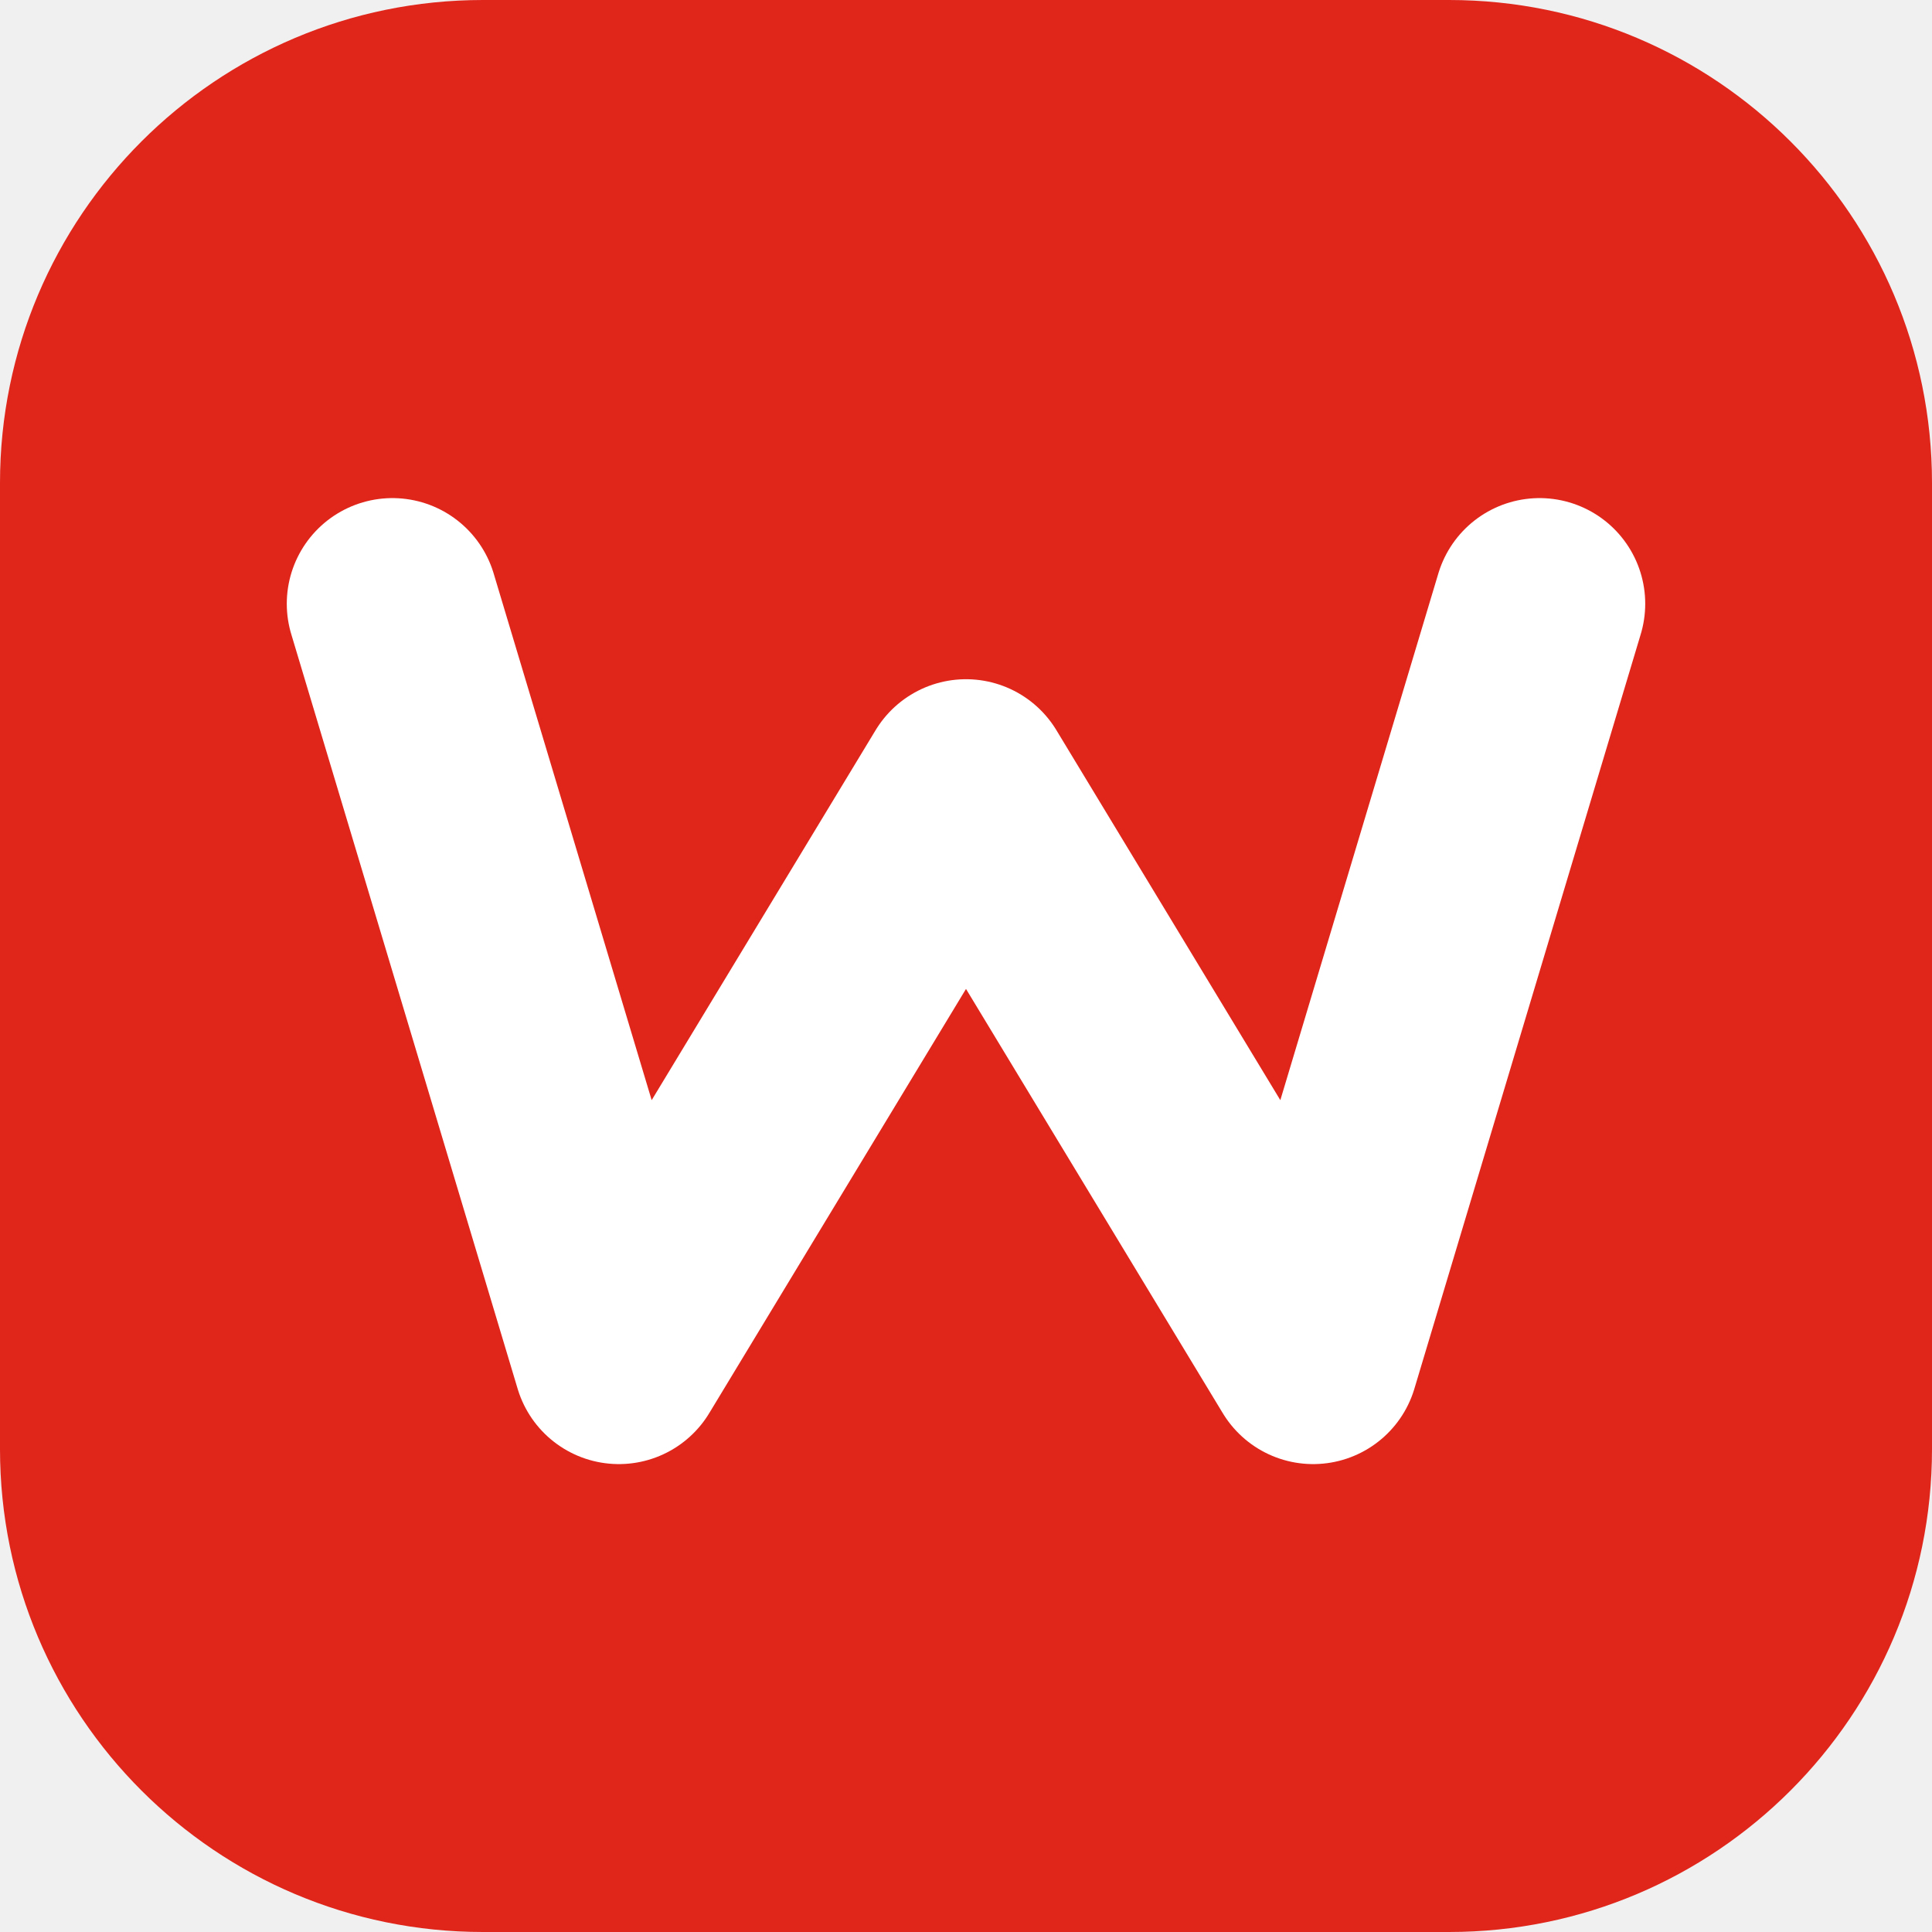
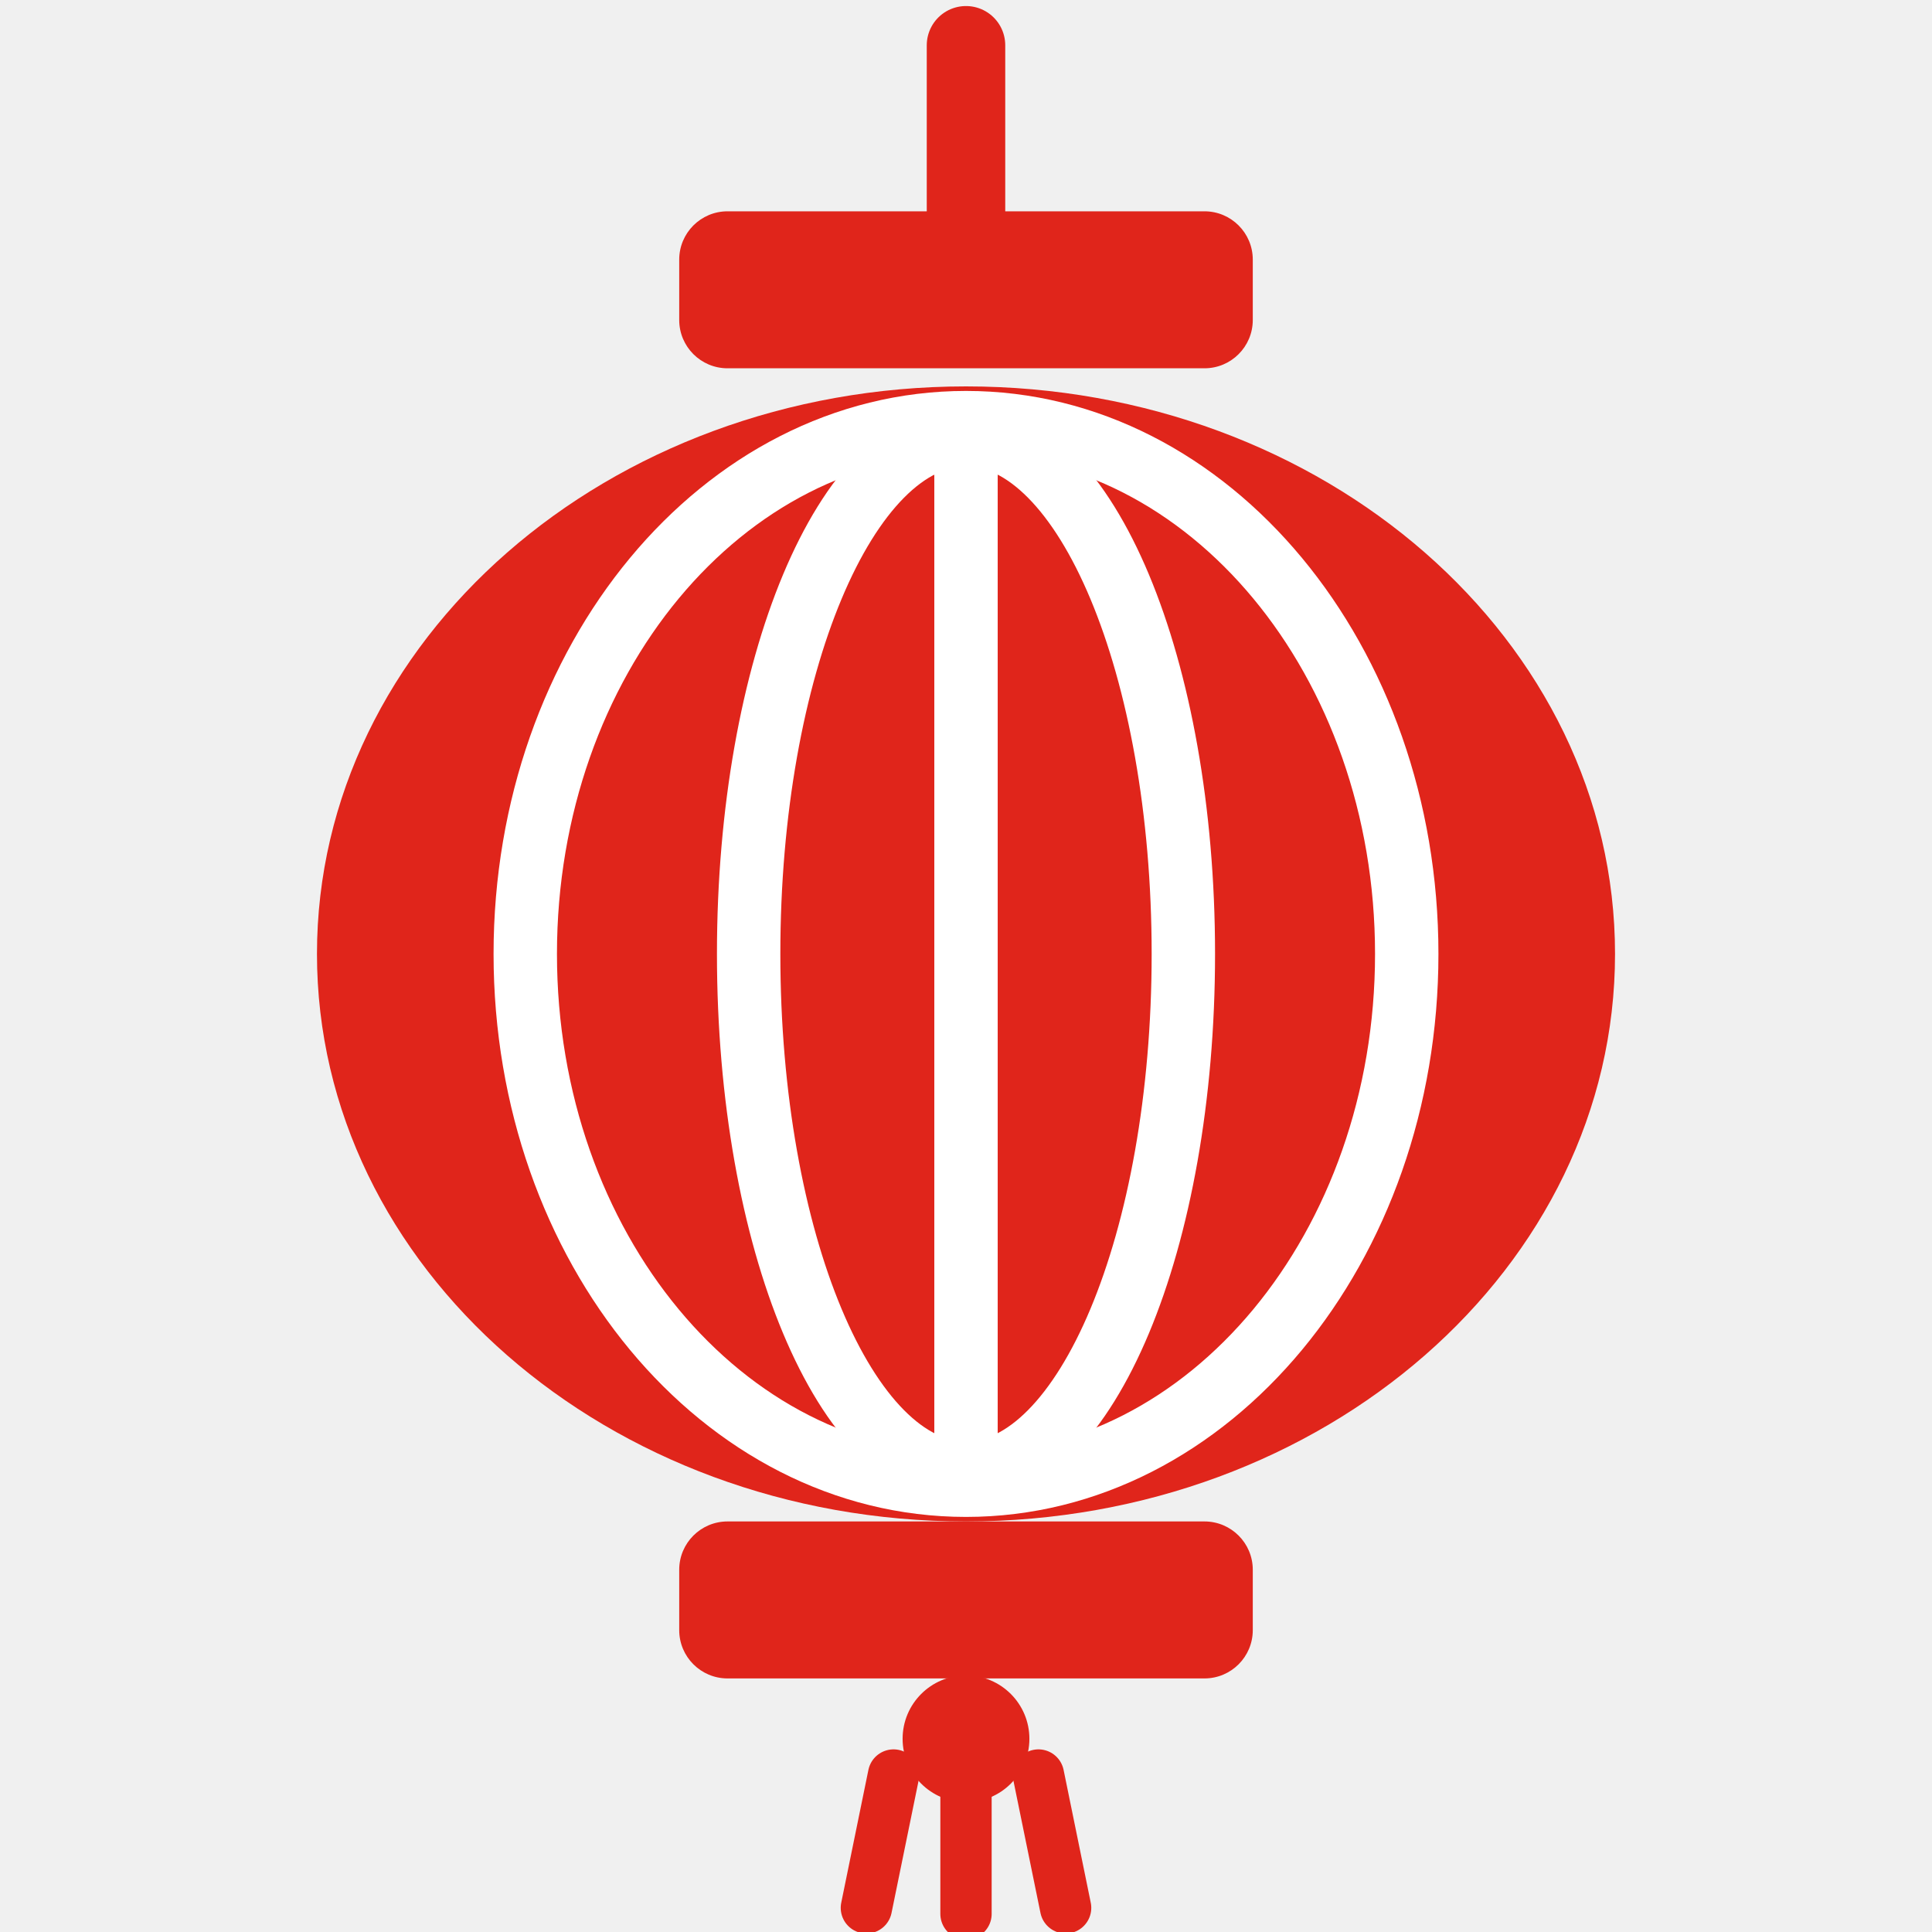
<svg xmlns="http://www.w3.org/2000/svg" viewBox="0 0 64 64">
-   <rect width="64" height="64" rx="16" fill="#e0251b" />
-   <path d="M13 20l7.5 25L32 26l11.5 19L51 20" fill="none" stroke="#fff" stroke-width="7" stroke-linecap="round" stroke-linejoin="round" />
+   <path d="M32 1.5v6" stroke="#e0251b" stroke-width="2.6" stroke-linecap="round" />
+   <rect x="22.5" y="7" width="19" height="5.2" rx="1.6" fill="#e0251b" />
+   <ellipse cx="32" cy="31.6" rx="21.5" ry="18.8" fill="#e0251b" />
+   <g fill="none" stroke="#fff" stroke-width="2.1">
+     <ellipse cx="32" cy="31.6" rx="7.2" ry="17.2" />
+     <ellipse cx="32" cy="31.6" rx="14.6" ry="17.6" />
+     <path d="M32 14.2v34.8" />
+   </g>
+   <rect x="22.5" y="50.4" width="19" height="5.2" rx="1.6" fill="#e0251b" />
+   <circle cx="32" cy="57.6" r="2.1" fill="#e0251b" />
+   <g stroke="#e0251b" stroke-width="1.7" stroke-linecap="round">
+     <path d="M32 59v4.4M29.6 58.8l-.9 4.4M34.4 58.8l.9 4.4" />
+   </g>
</svg>
